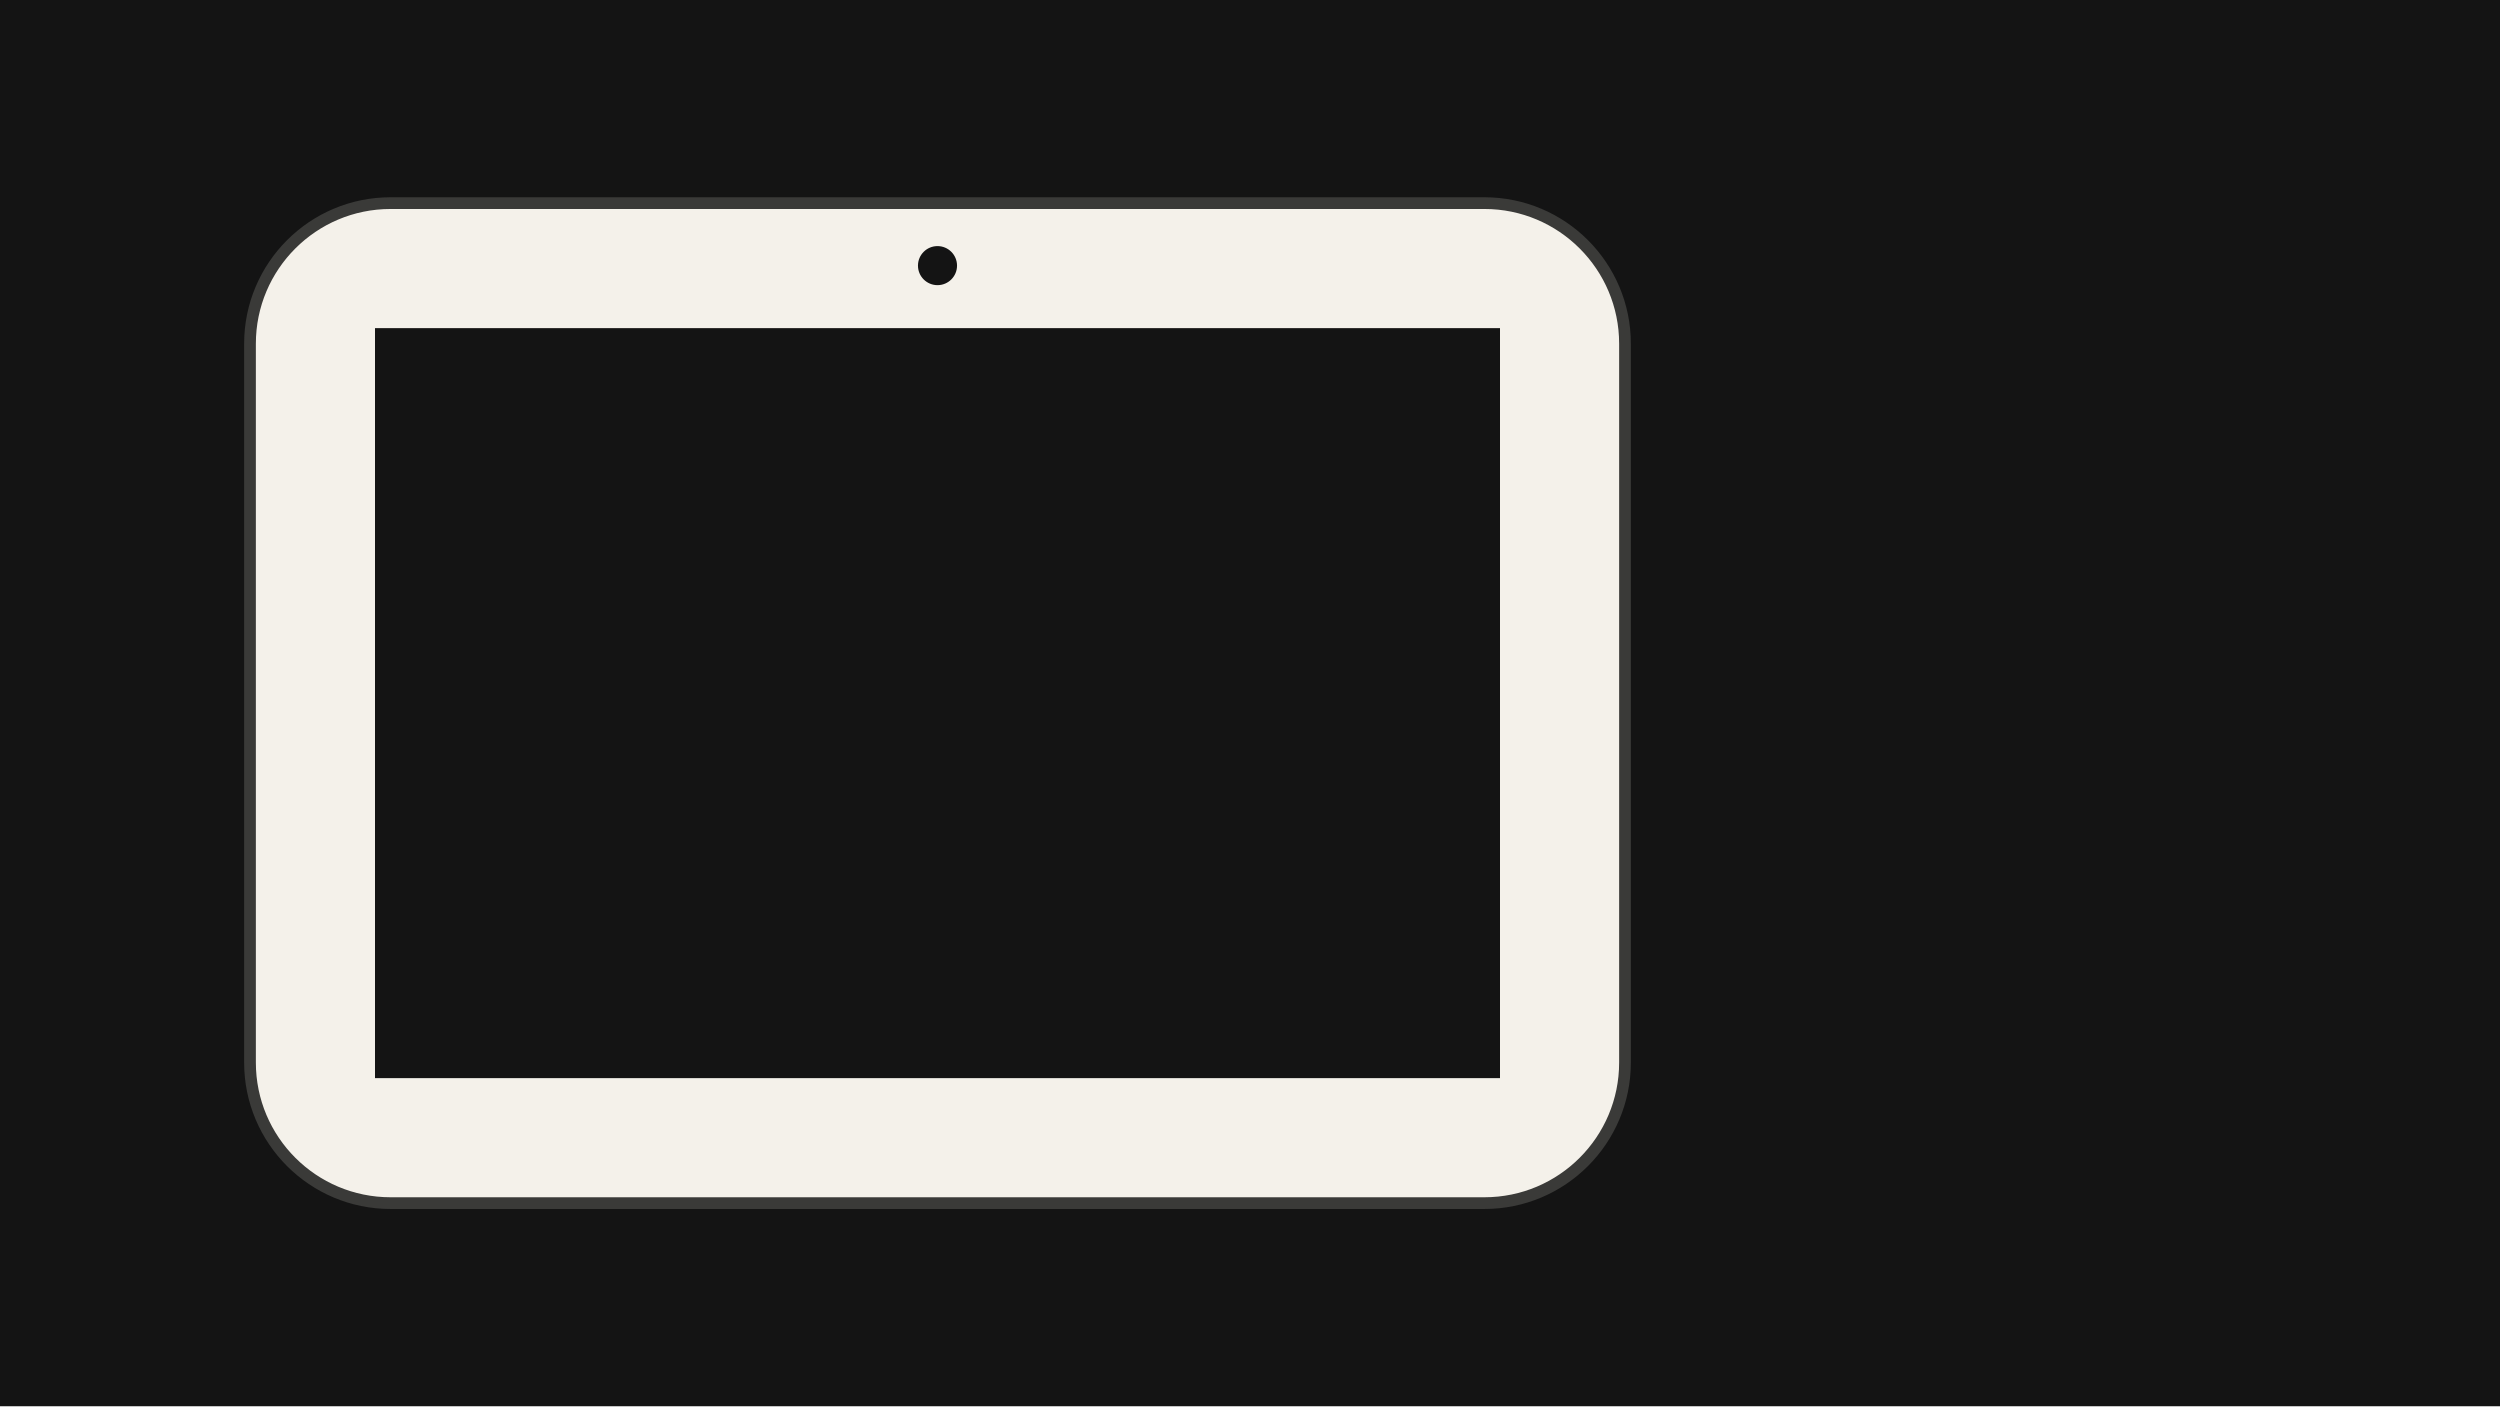
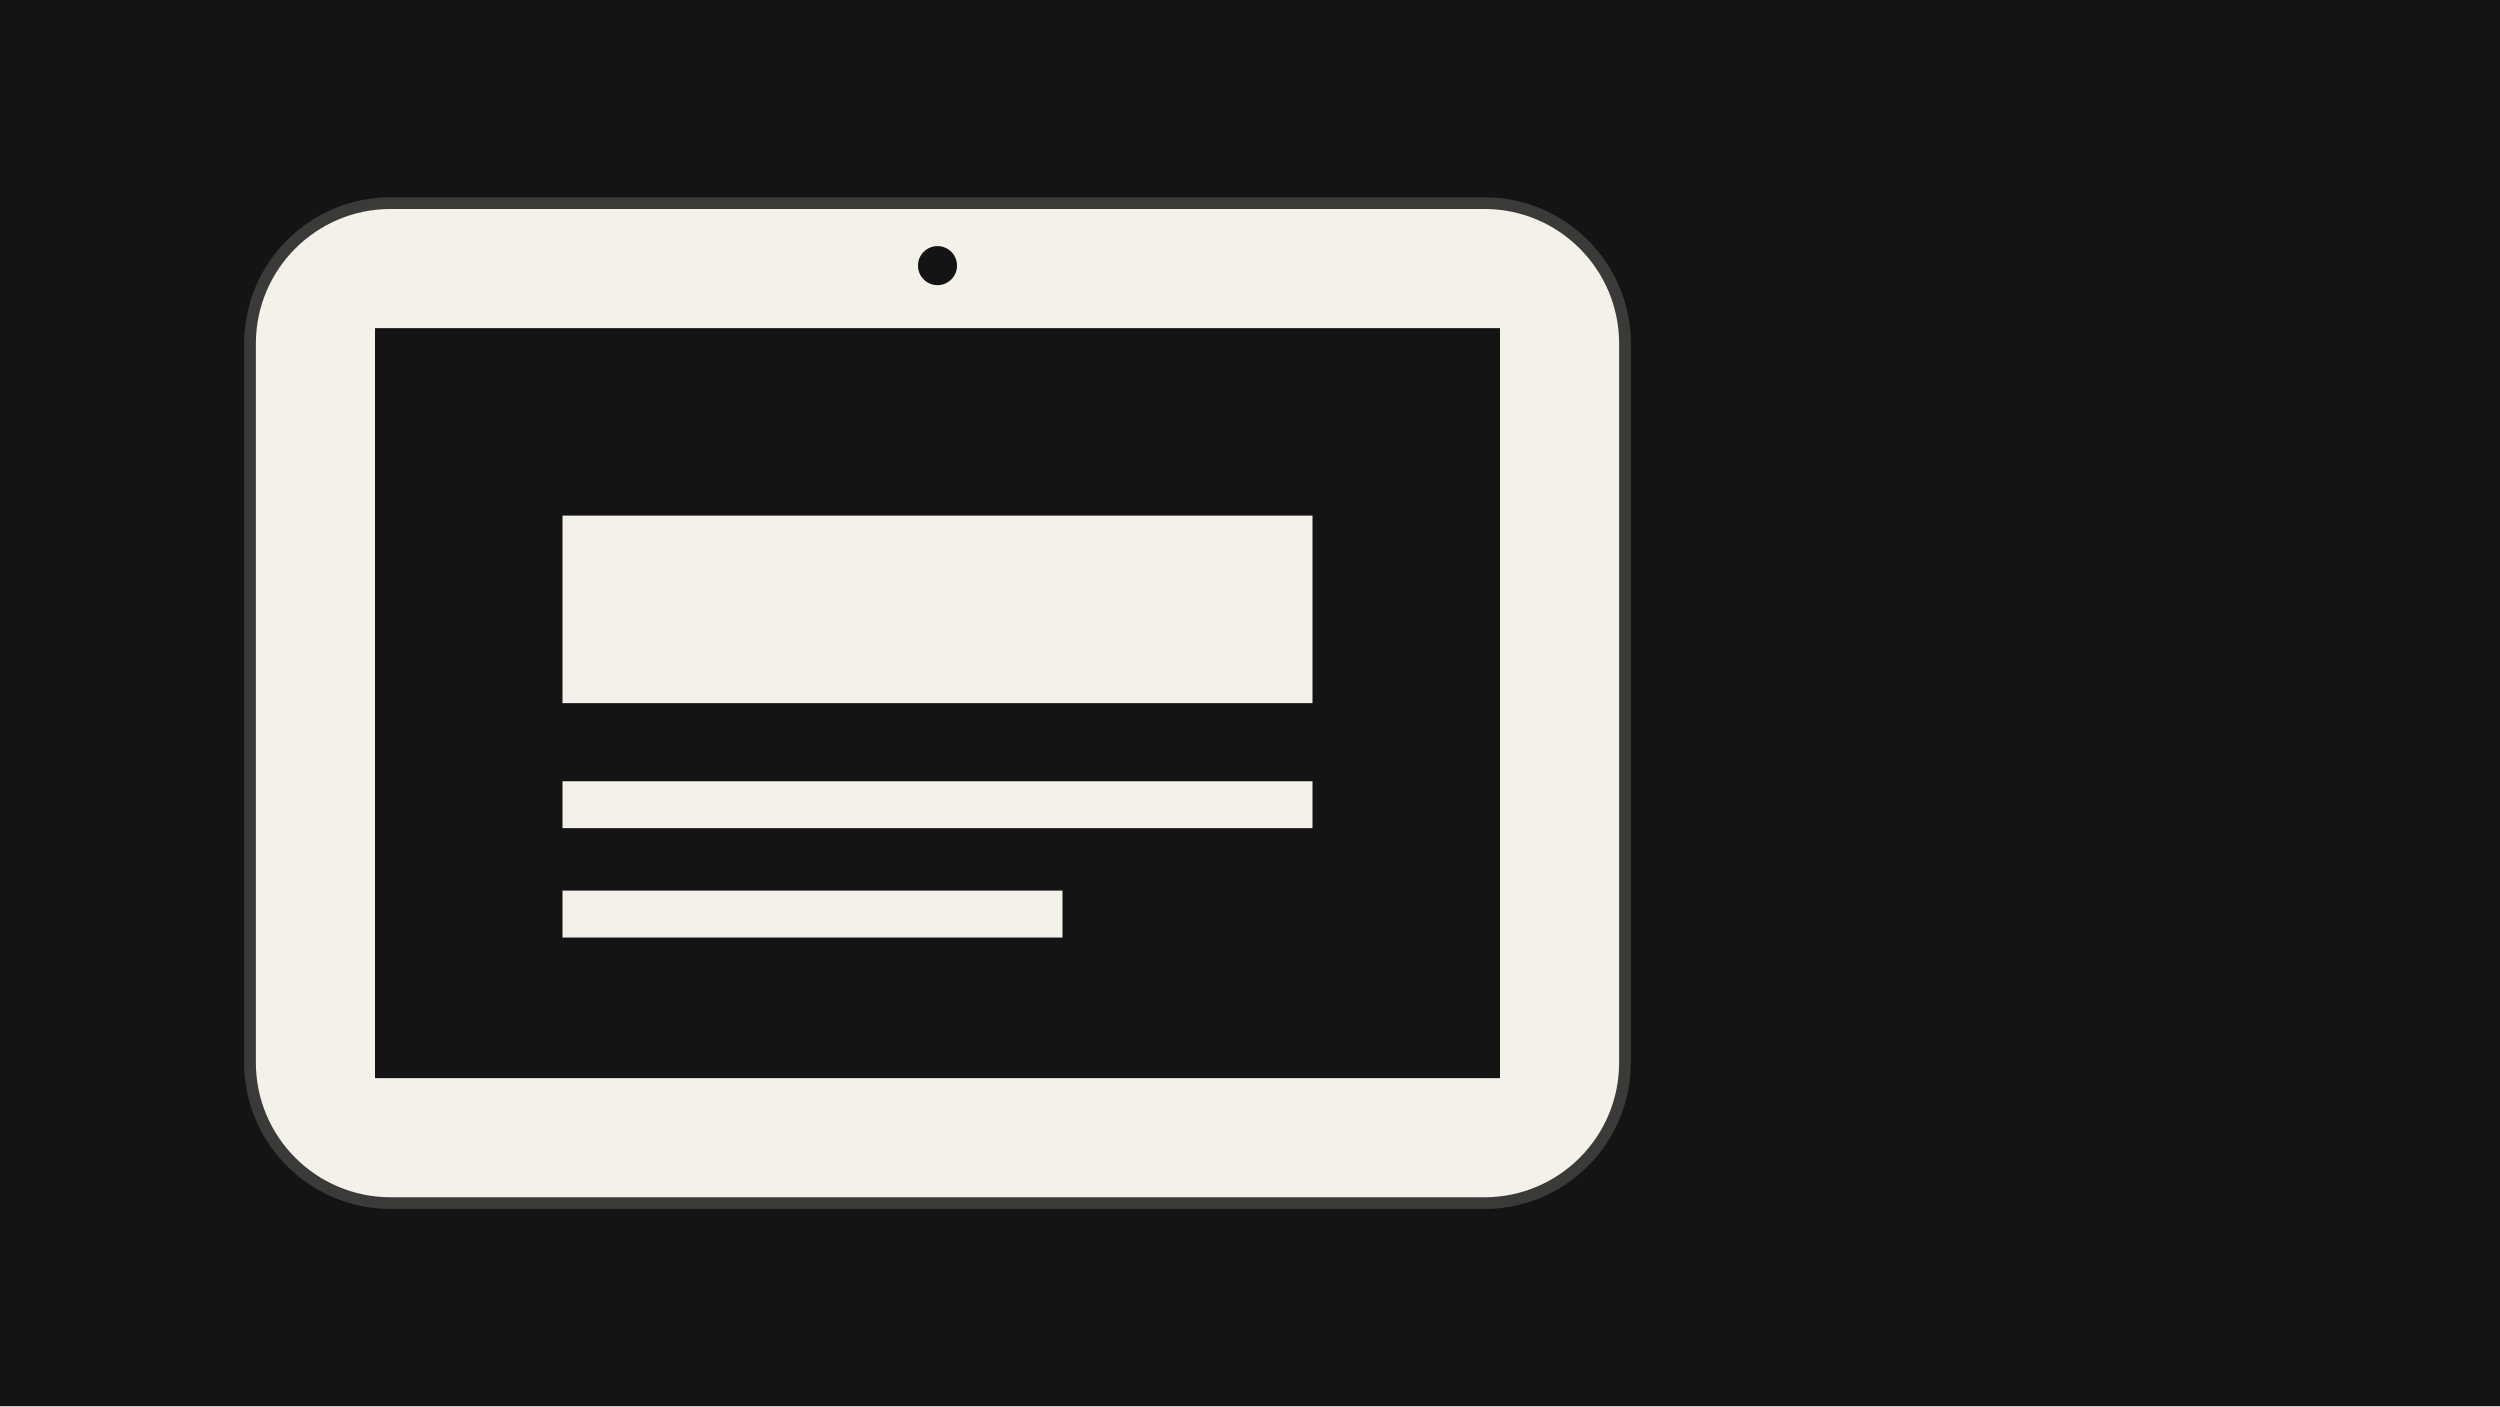
<svg xmlns="http://www.w3.org/2000/svg" width="320" height="180" viewBox="0 0 320 180">
  <g id="s-stage" fill="#141414">
    <path id="s-stage-shape" d="M 0 0 H 320 V 180 H 0 Z" />
  </g>
  <g id="s-mock-tablet" fill="#f4f1ea" stroke="#3a3a38" stroke-width="1.5" transform="translate(-40 0)">
    <animateTransform attributeName="transform" type="translate" begin="0s" end="0.767s" dur="0.767s" calcMode="spline" values="-40 0;0 0" keyTimes="0;1" keySplines="0.4 0 0.2 1" fill="freeze" />
    <path id="s-mock-tablet-shape" d="M 90 26 H 230 A 18 18 0 0 1 248 44 V 136 A 18 18 0 0 1 230 154 H 90 A 18 18 0 0 1 72 136 V 44 A 18 18 0 0 1 90 26 Z" />
-     <path id="s-mock-tablet-ink" d="M 157.5 34 A 2.5 2.5 0 1 0 162.5 34 A 2.5 2.5 0 1 0 157.5 34 Z M 88 42 V 138 H 232 V 42 Z" fill="#141414" stroke="none" />
+     <path id="s-mock-tablet-ink" d="M 157.5 34 A 2.5 2.5 0 1 0 162.5 34 A 2.5 2.5 0 1 0 157.5 34 Z M 88 42 H 232 V 138 H 88 Z M 112 66 V 90 H 208 V 66 Z M 112 100 V 106 H 208 V 100 Z M 112 114 V 120 H 176 V 114 Z" fill="#141414" stroke="none" />
  </g>
</svg>
